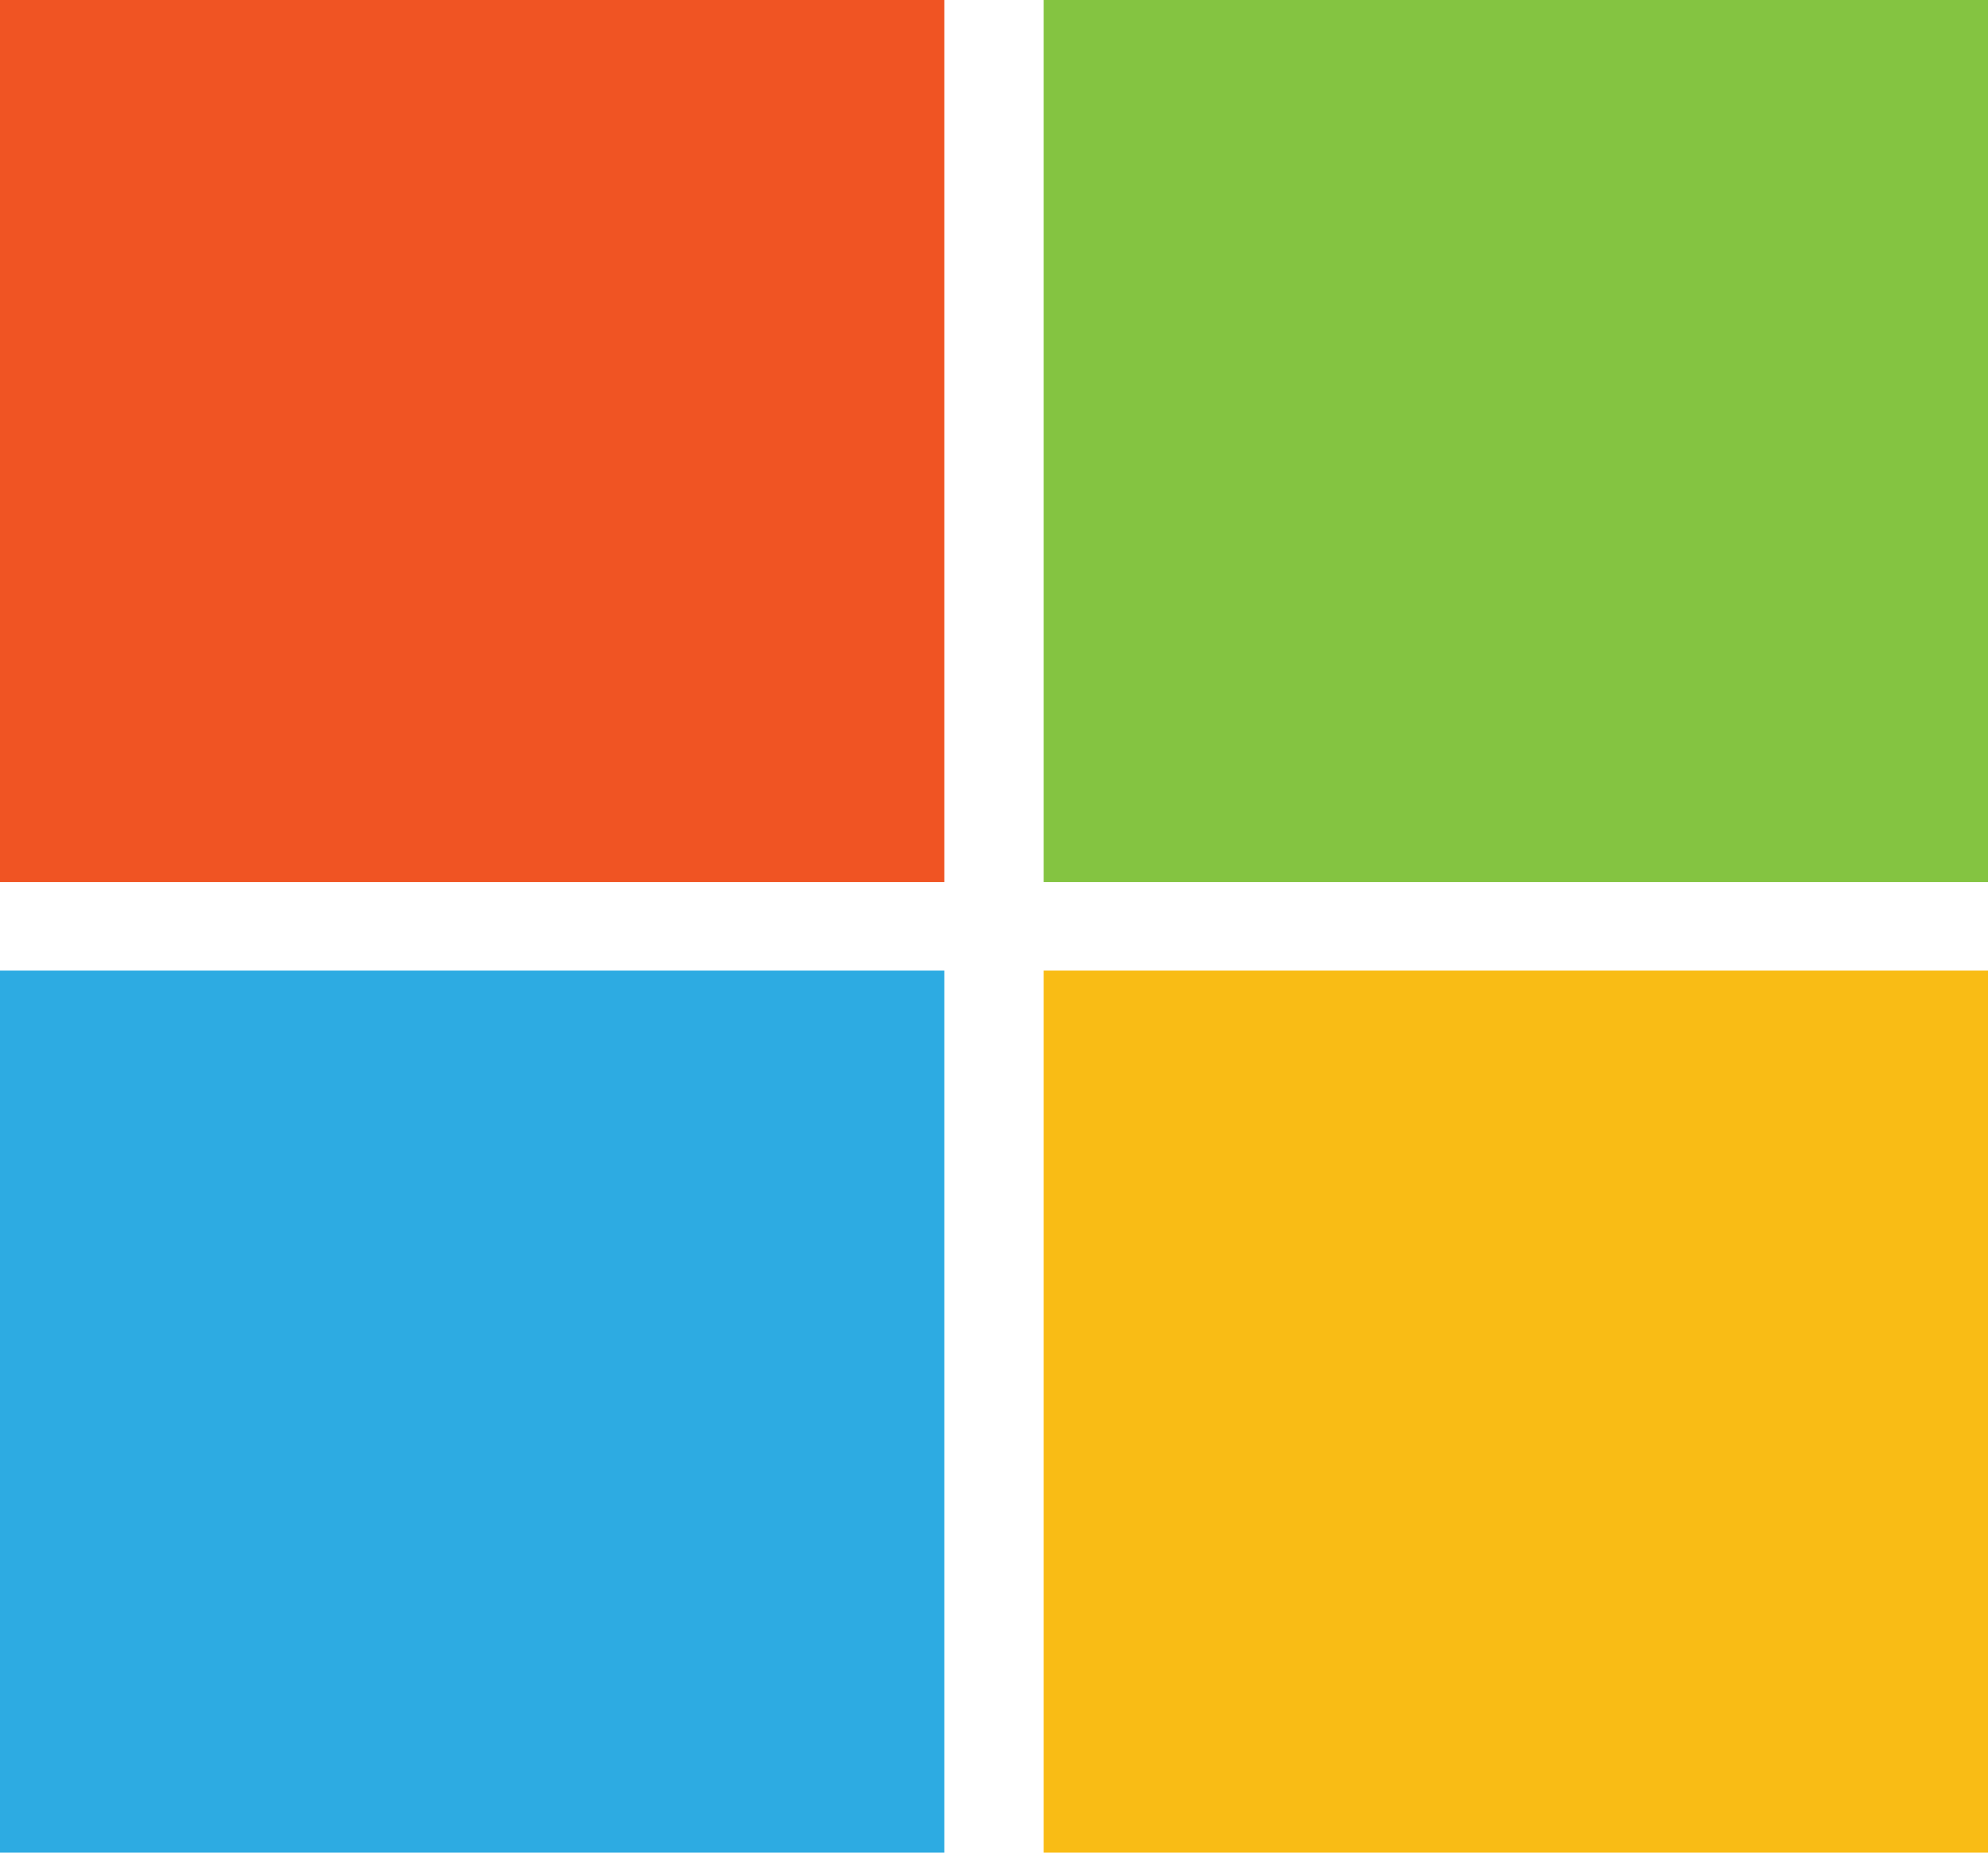
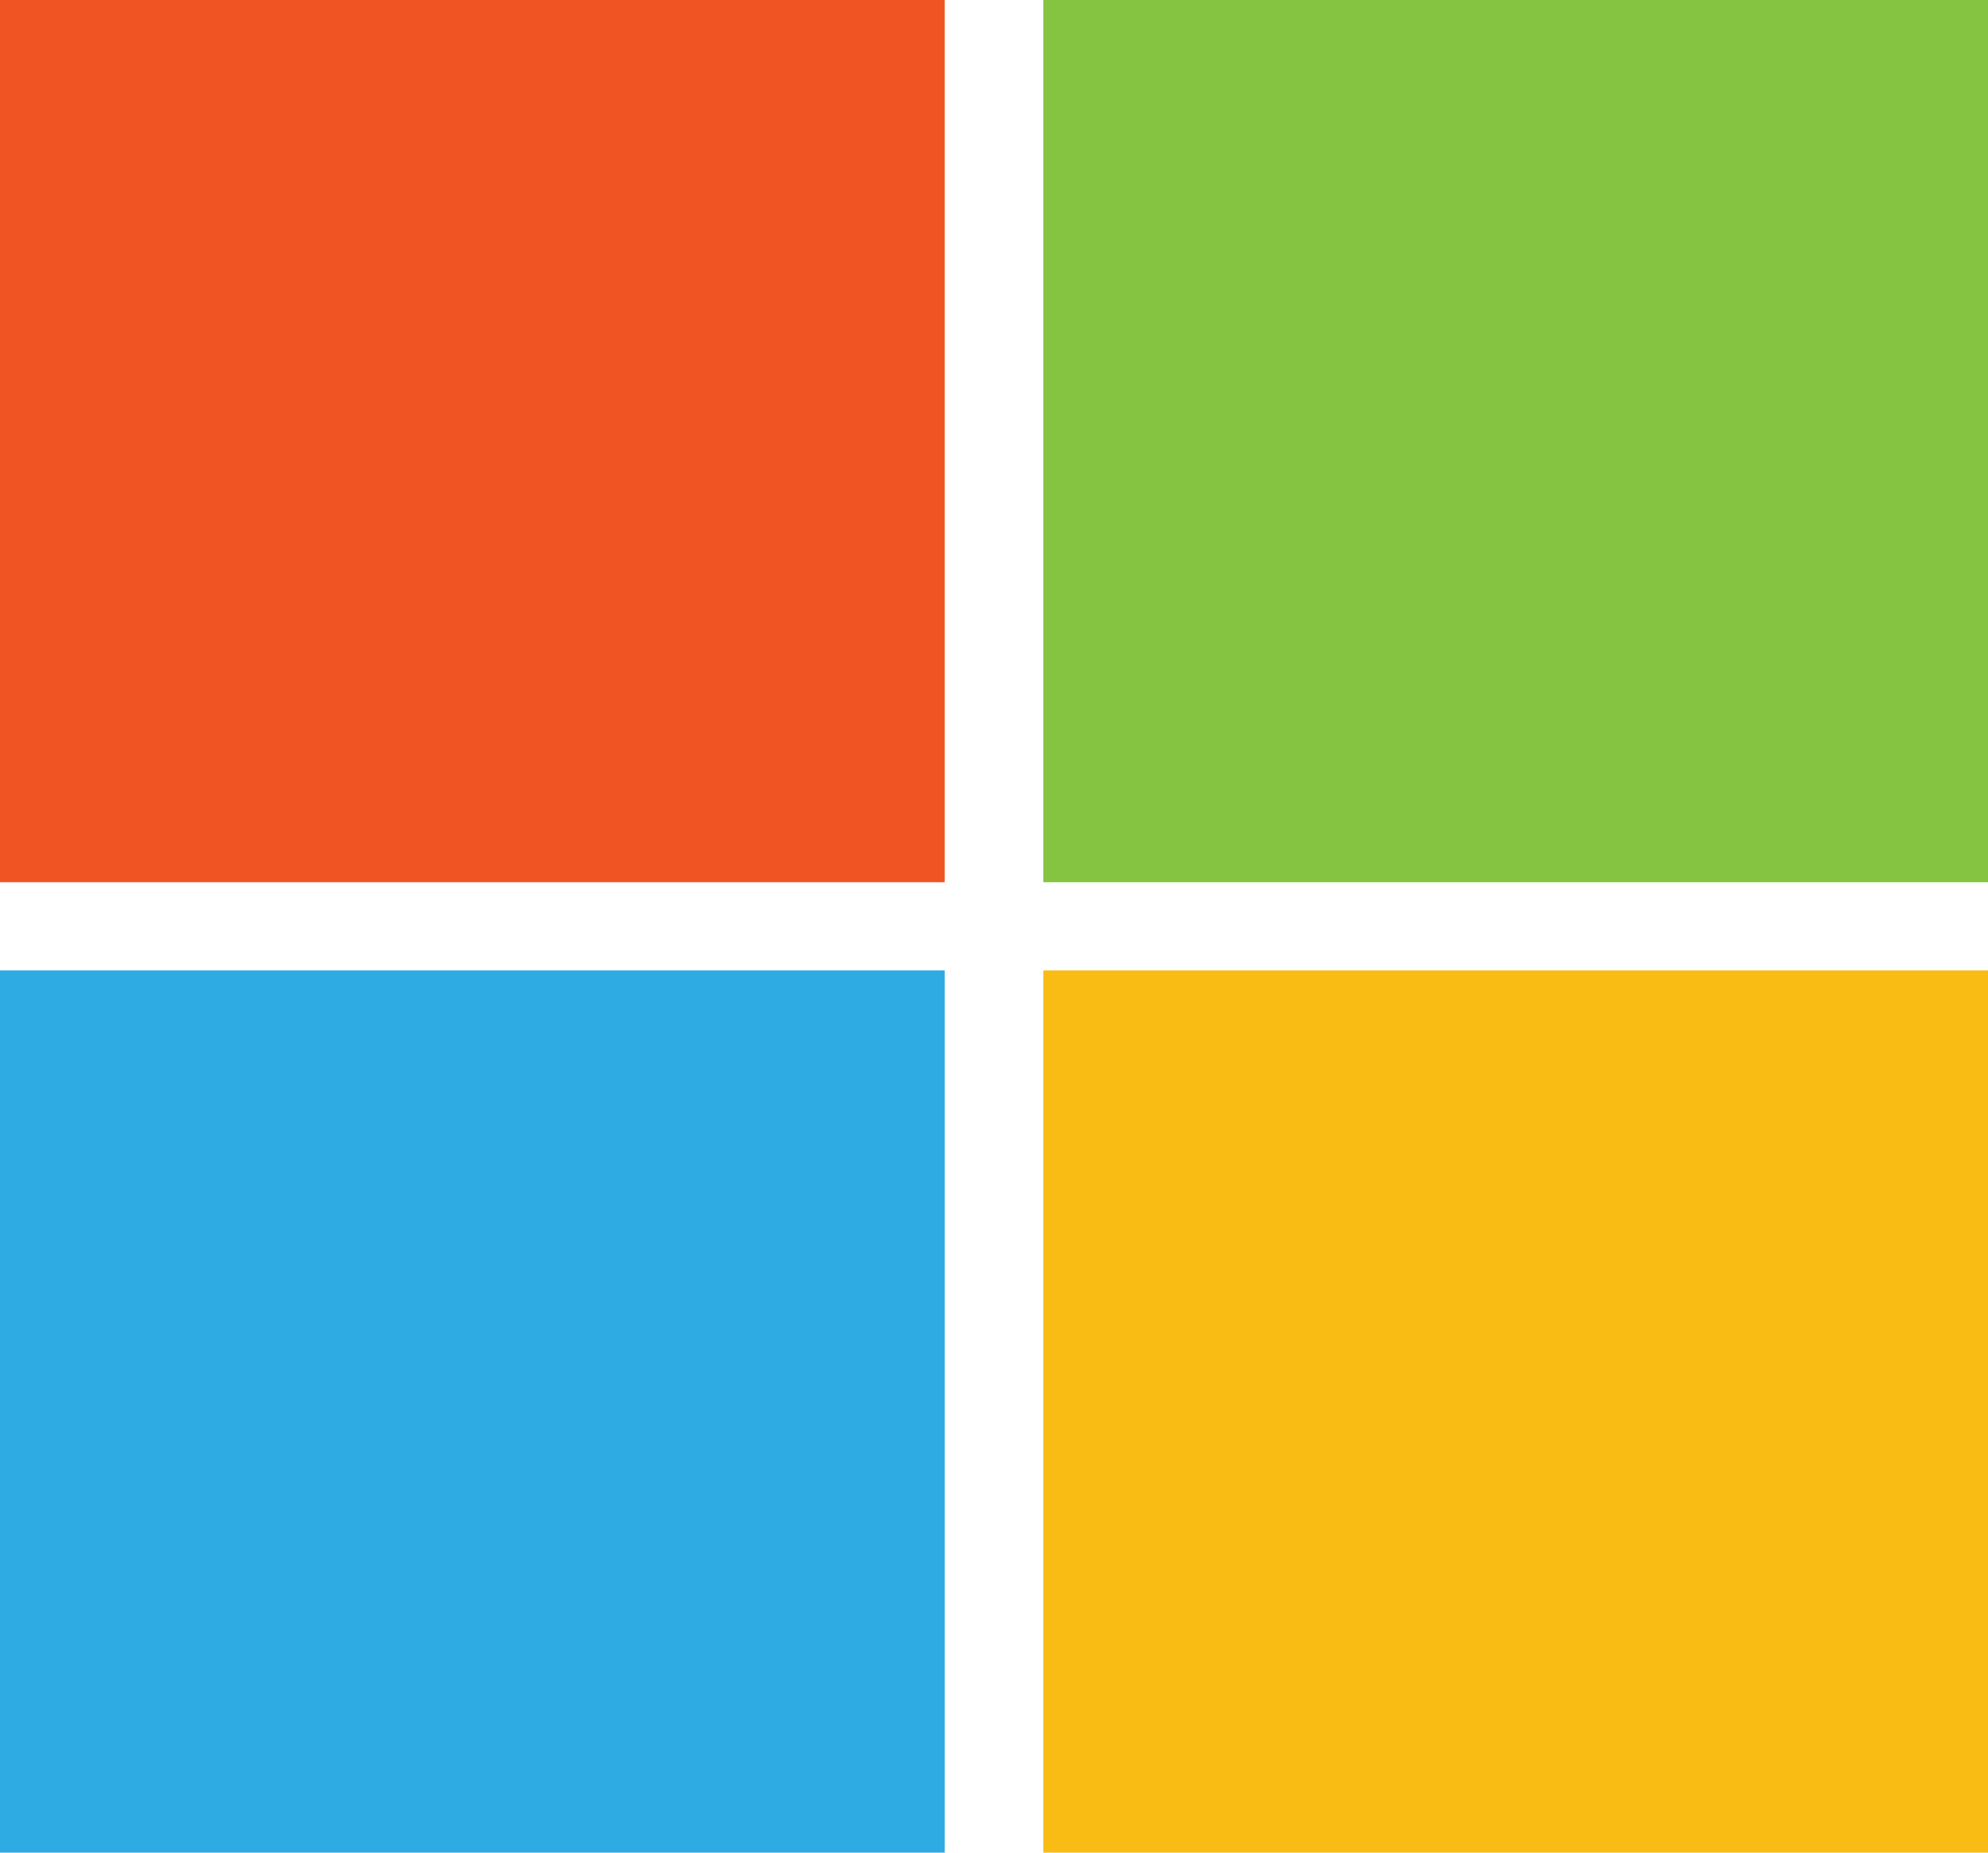
- <svg xmlns="http://www.w3.org/2000/svg" width="44" height="41" fill="none">
-   <path d="M20.9 19.52H0V0h20.9v19.52Z" fill="#F05423" />
-   <path d="M44 19.52H23.1V0H44v19.52Z" fill="#84C441" />
-   <path d="M20.9 41H0V21.48h20.9V41Z" fill="#2DABE2" />
-   <path d="M44 41H23.1V21.48H44V41Z" fill="#F9BC15" />
+ <svg xmlns="http://www.w3.org/2000/svg" width="44" height="41" viewBox="0 0 44 41" fill="none">
+   <path d="M20.908 19.524H0V0H20.908V19.524Z" fill="#F05423" />
+   <path d="M44 19.524H23.092V0H44V19.524Z" fill="#84C441" />
+   <path d="M20.908 41H0V21.476H20.908V41Z" fill="#2DABE2" />
+   <path d="M44 41H23.092V21.476H44V41Z" fill="#F9BC15" />
</svg>
